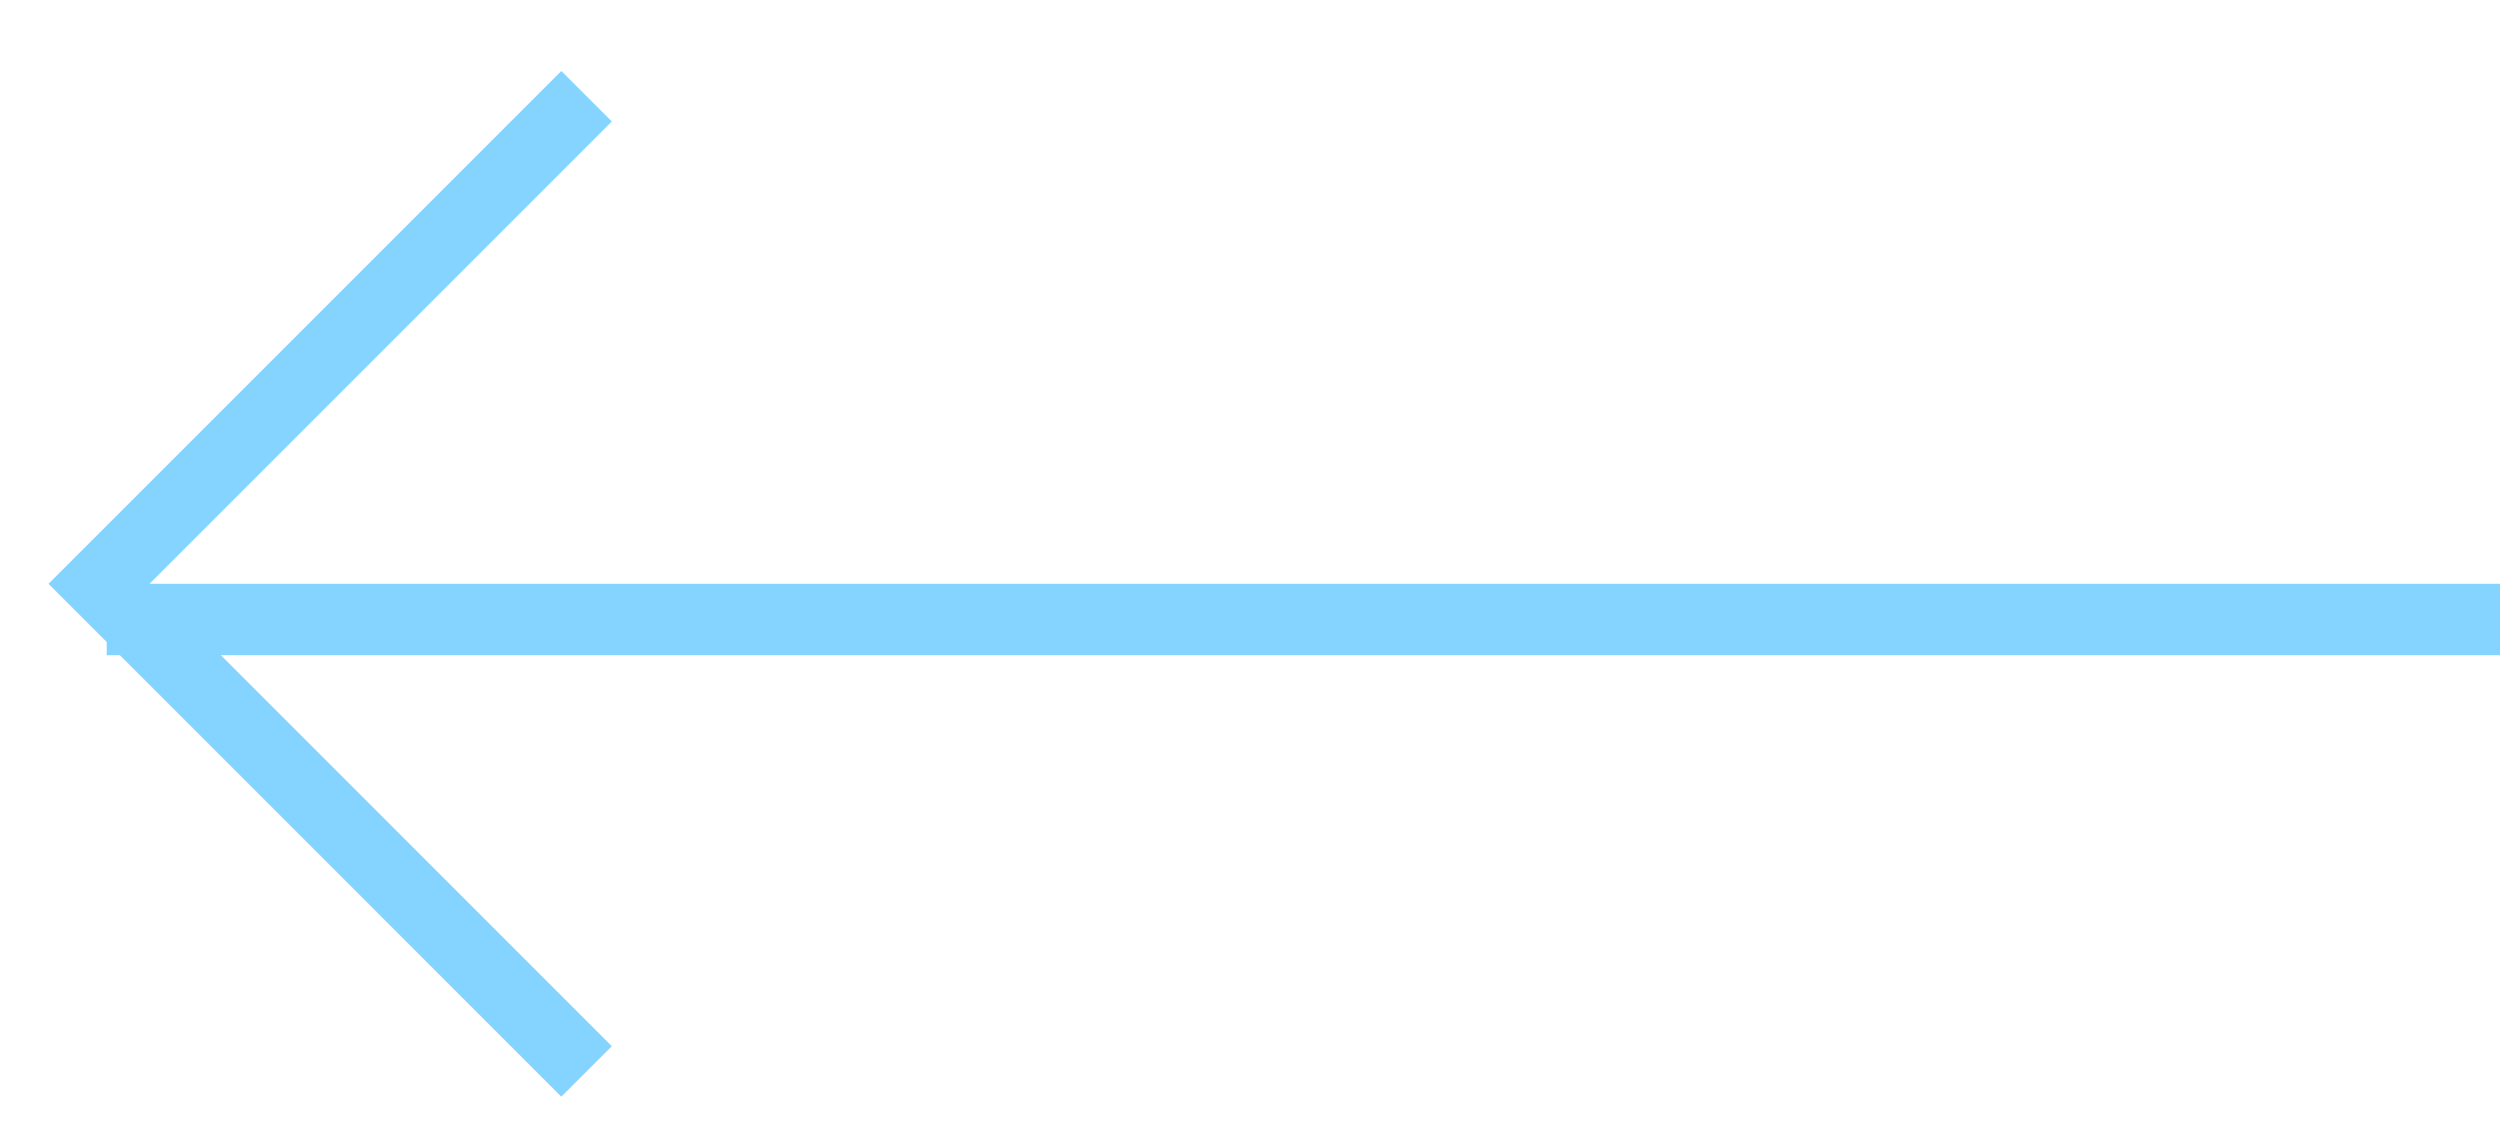
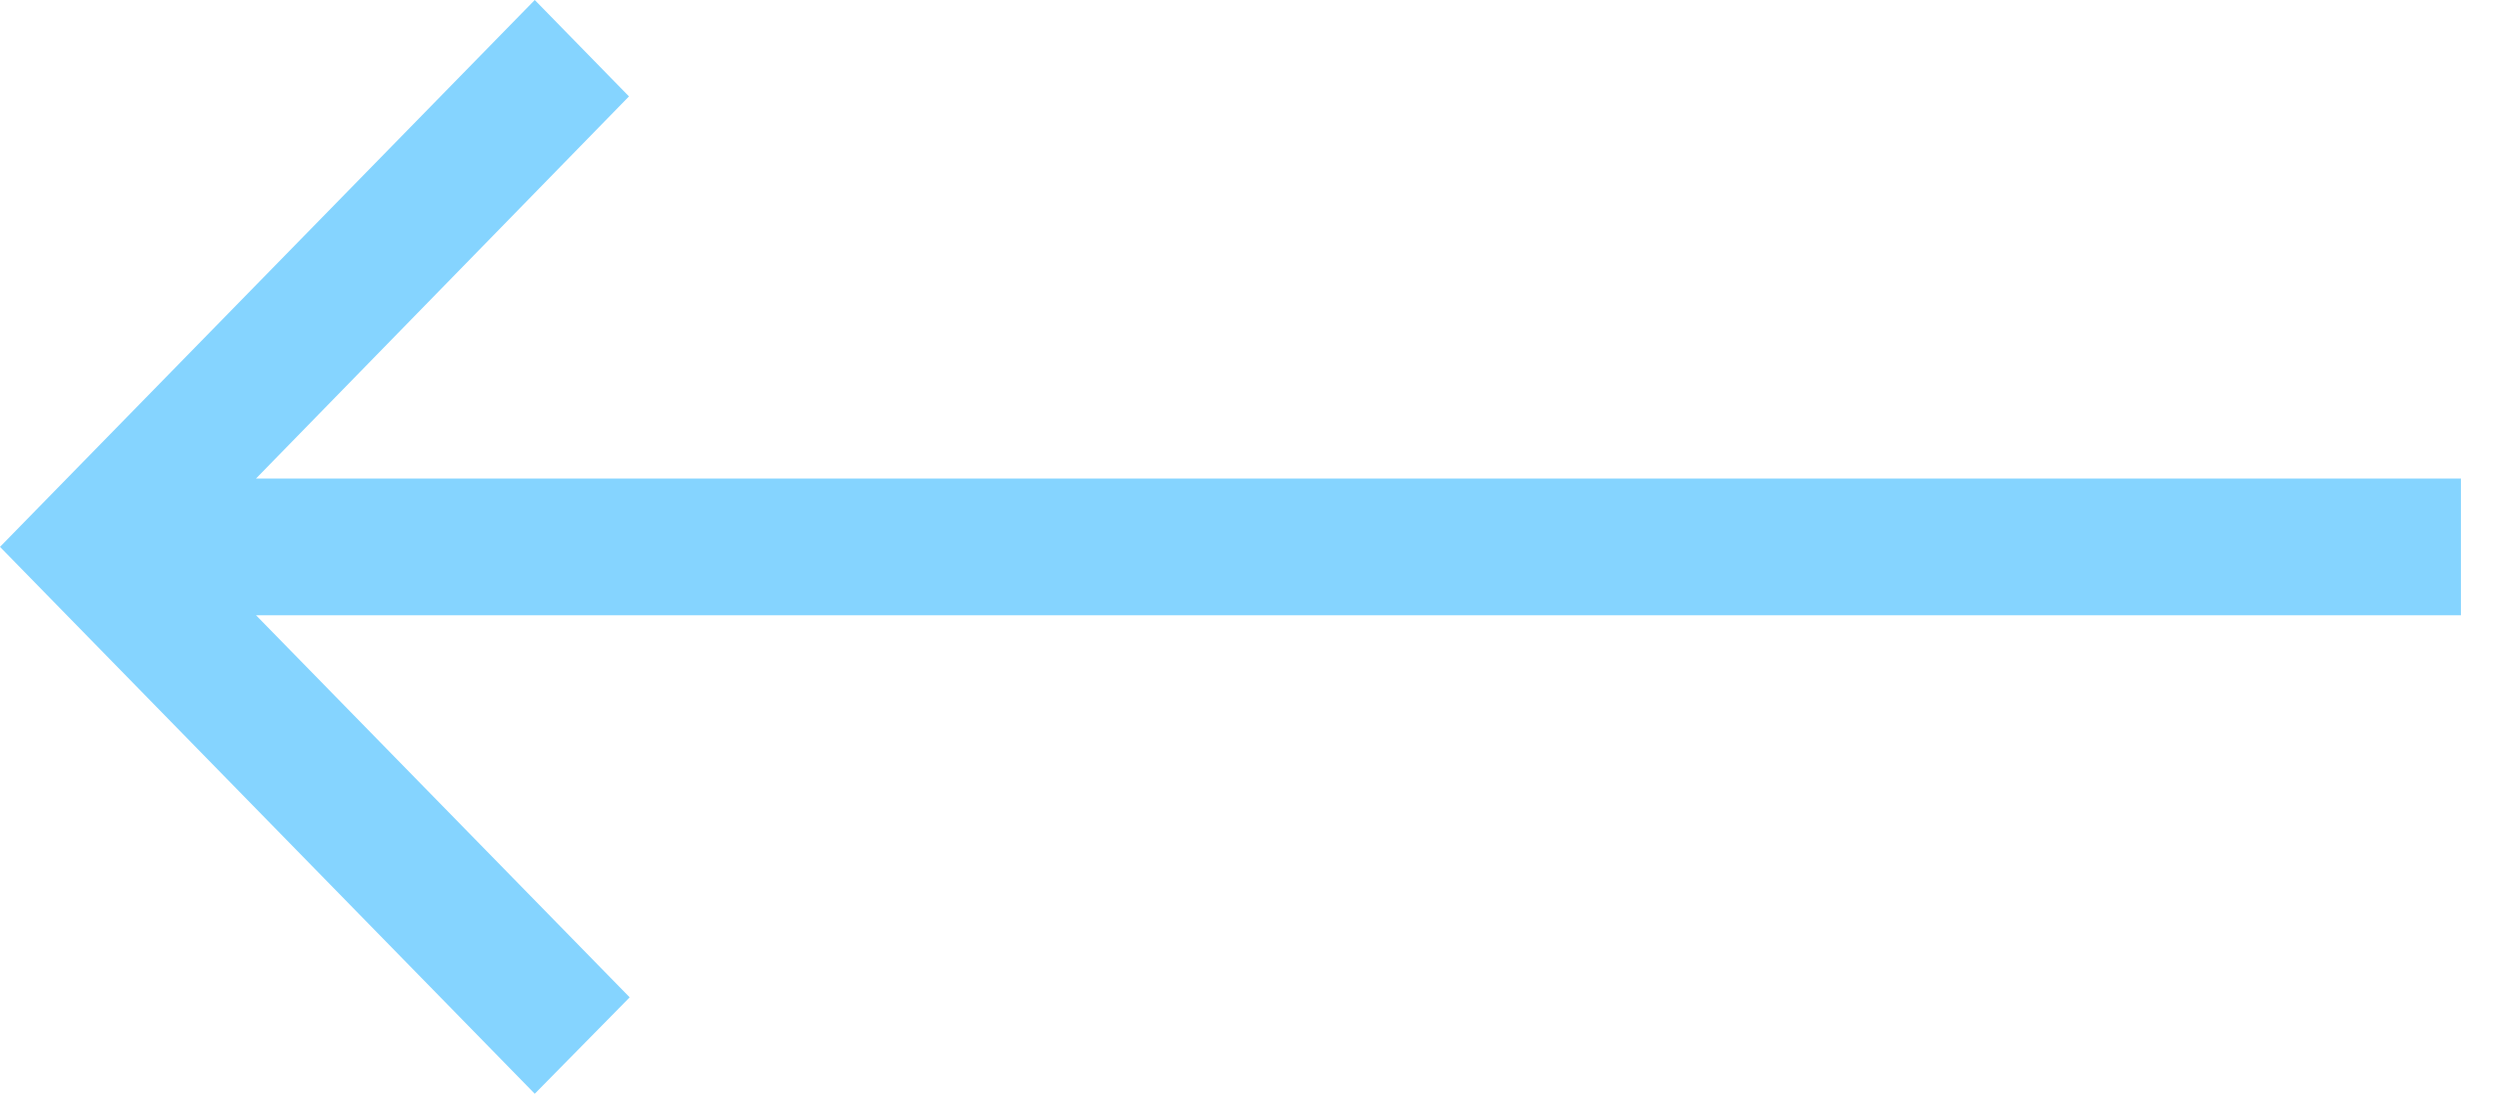
- <svg xmlns="http://www.w3.org/2000/svg" width="35" height="16" viewBox="0 0 35 16" fill="none">
-   <line x1="35" y1="8.673" x2="1.494" y2="8.673" stroke="#85D4FF" />
-   <path d="M8.212 15L1.386 8.173L8.212 1.347" stroke="#85D4FF" />
+ <svg xmlns="http://www.w3.org/2000/svg" width="100%" height="100%" viewBox="0 0 32 14" version="1.1" xml:space="preserve" style="fill-rule:evenodd;clip-rule:evenodd;stroke-linejoin:round;stroke-miterlimit:2;">
+   <g transform="matrix(-1,0,0,1,31.5,0)">
+     <path d="M0,7.875L28.223,7.875L23.44,12.766L24.655,14L31.5,7L24.655,0L23.449,1.234L28.223,6.125L0,6.125L0,7.875Z" style="fill:rgb(133,212,255);fill-rule:nonzero;" />
+   </g>
</svg>
